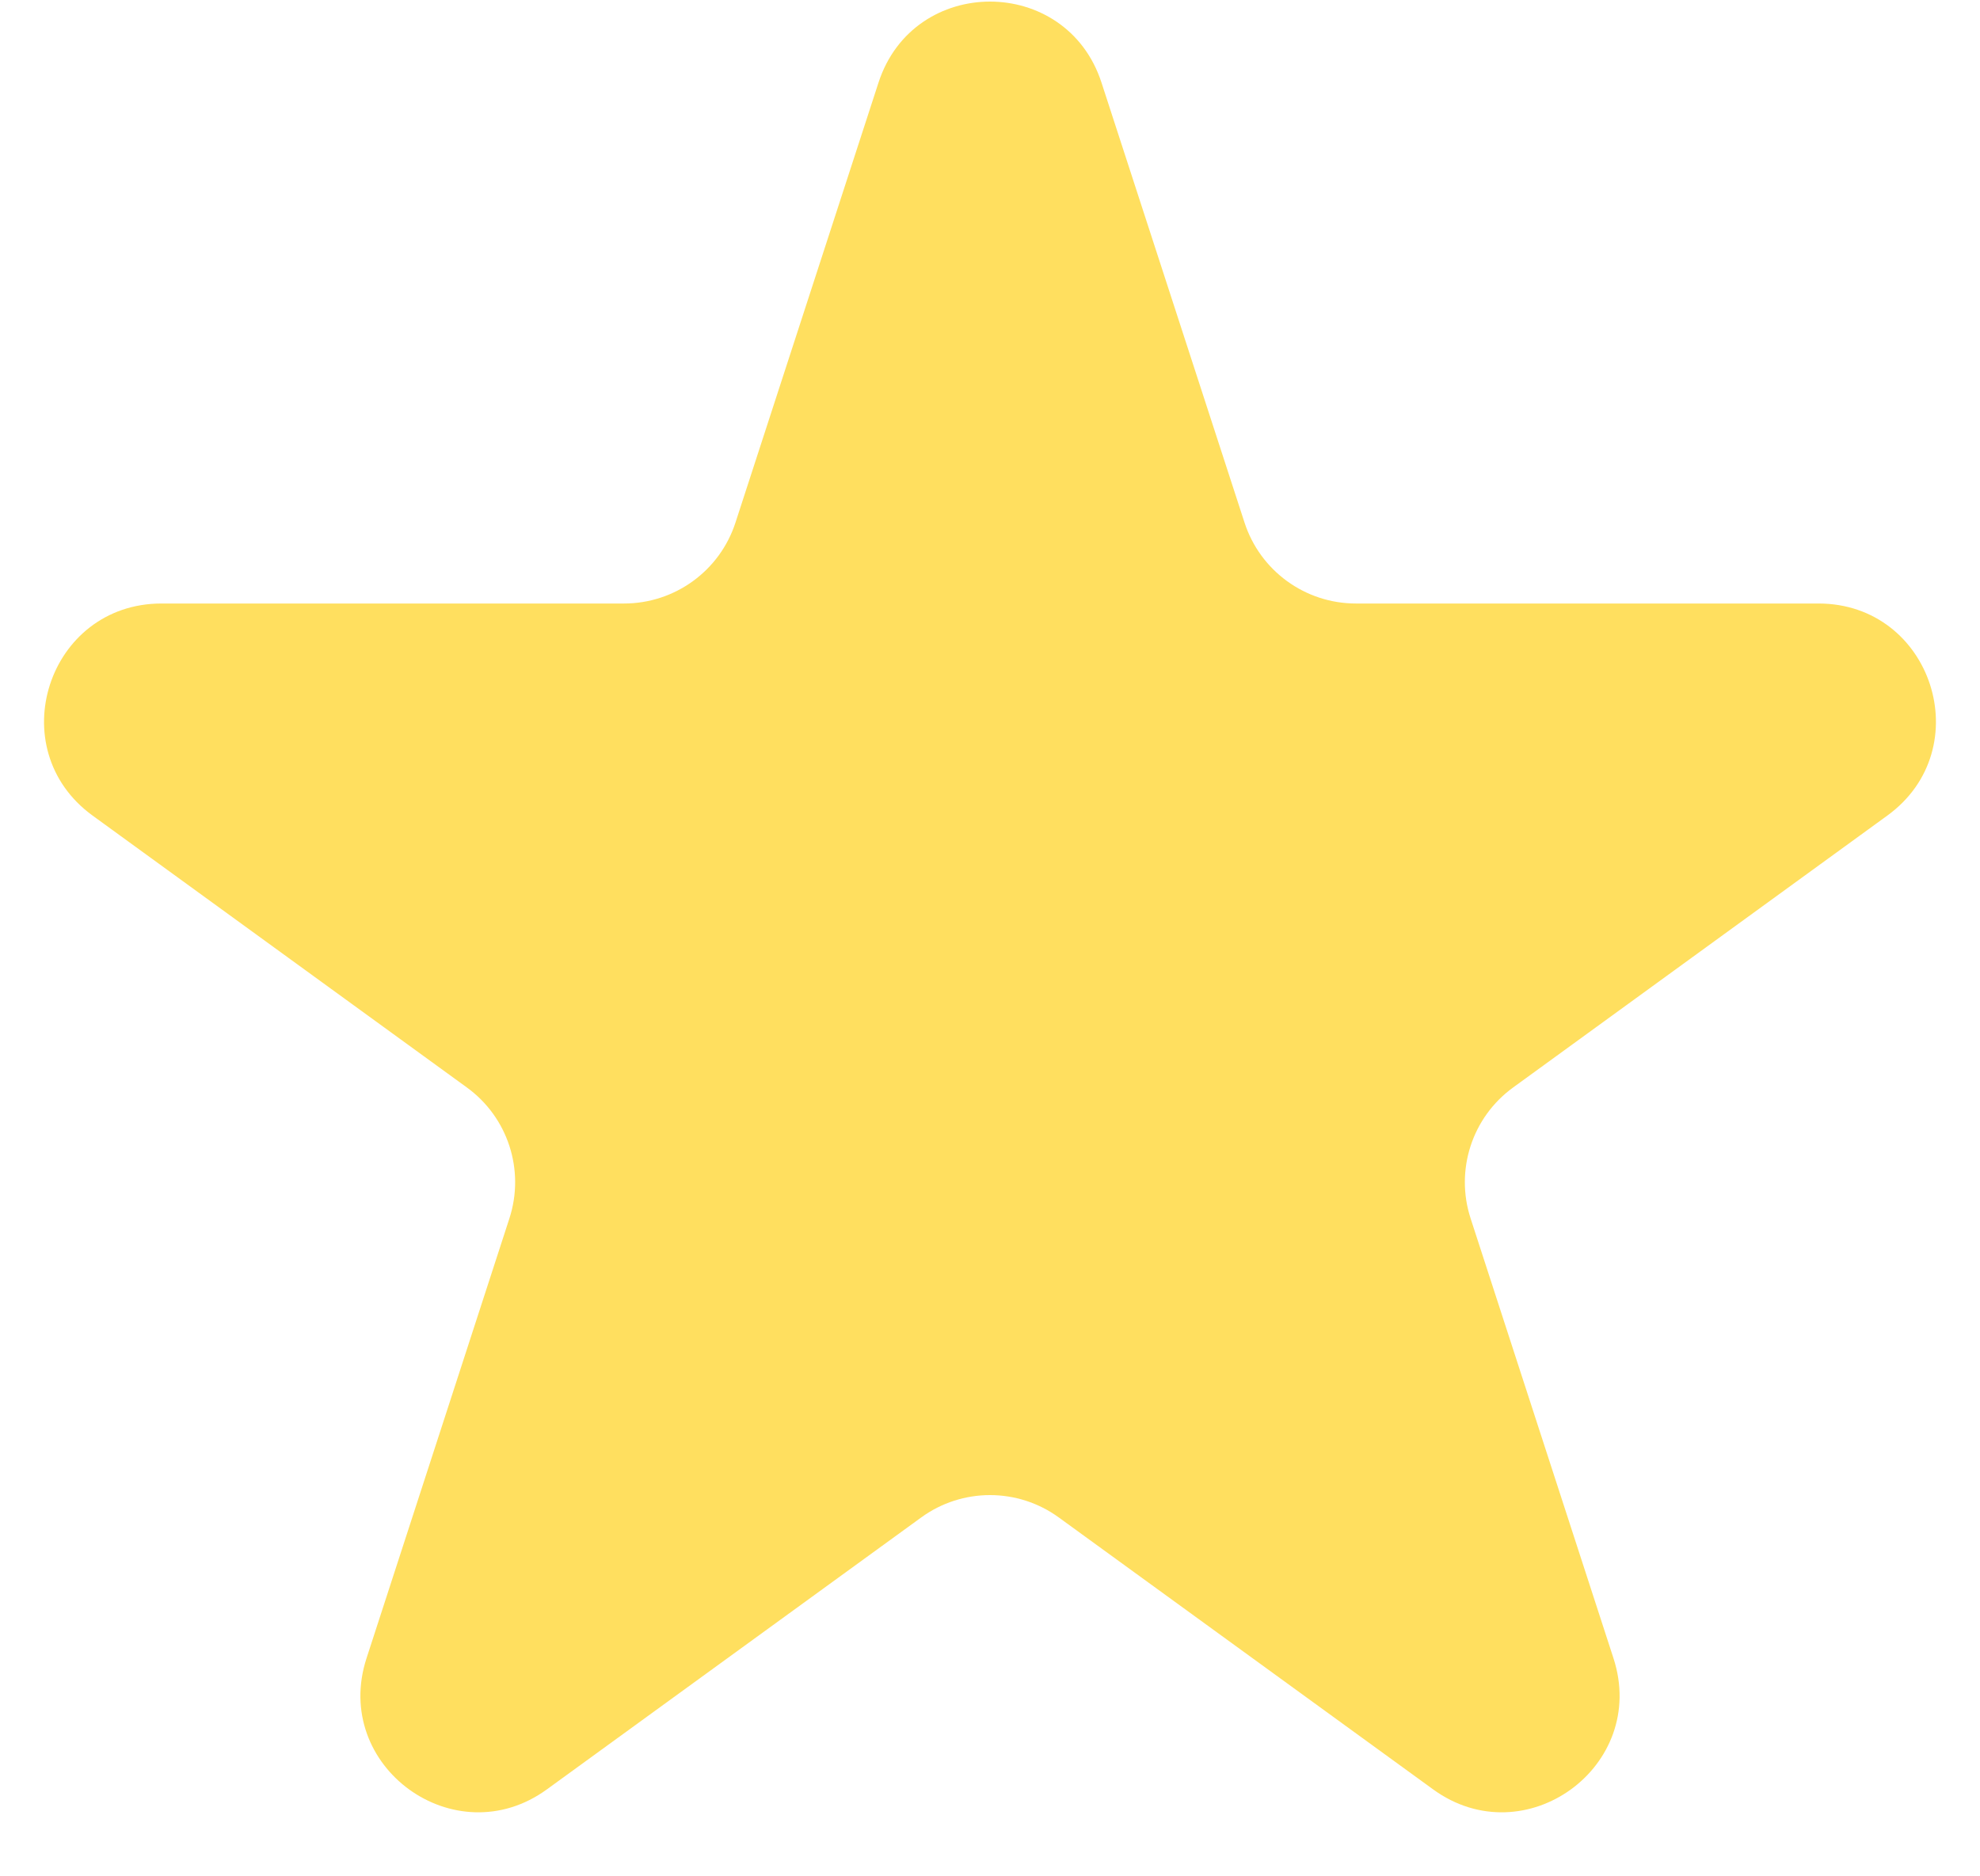
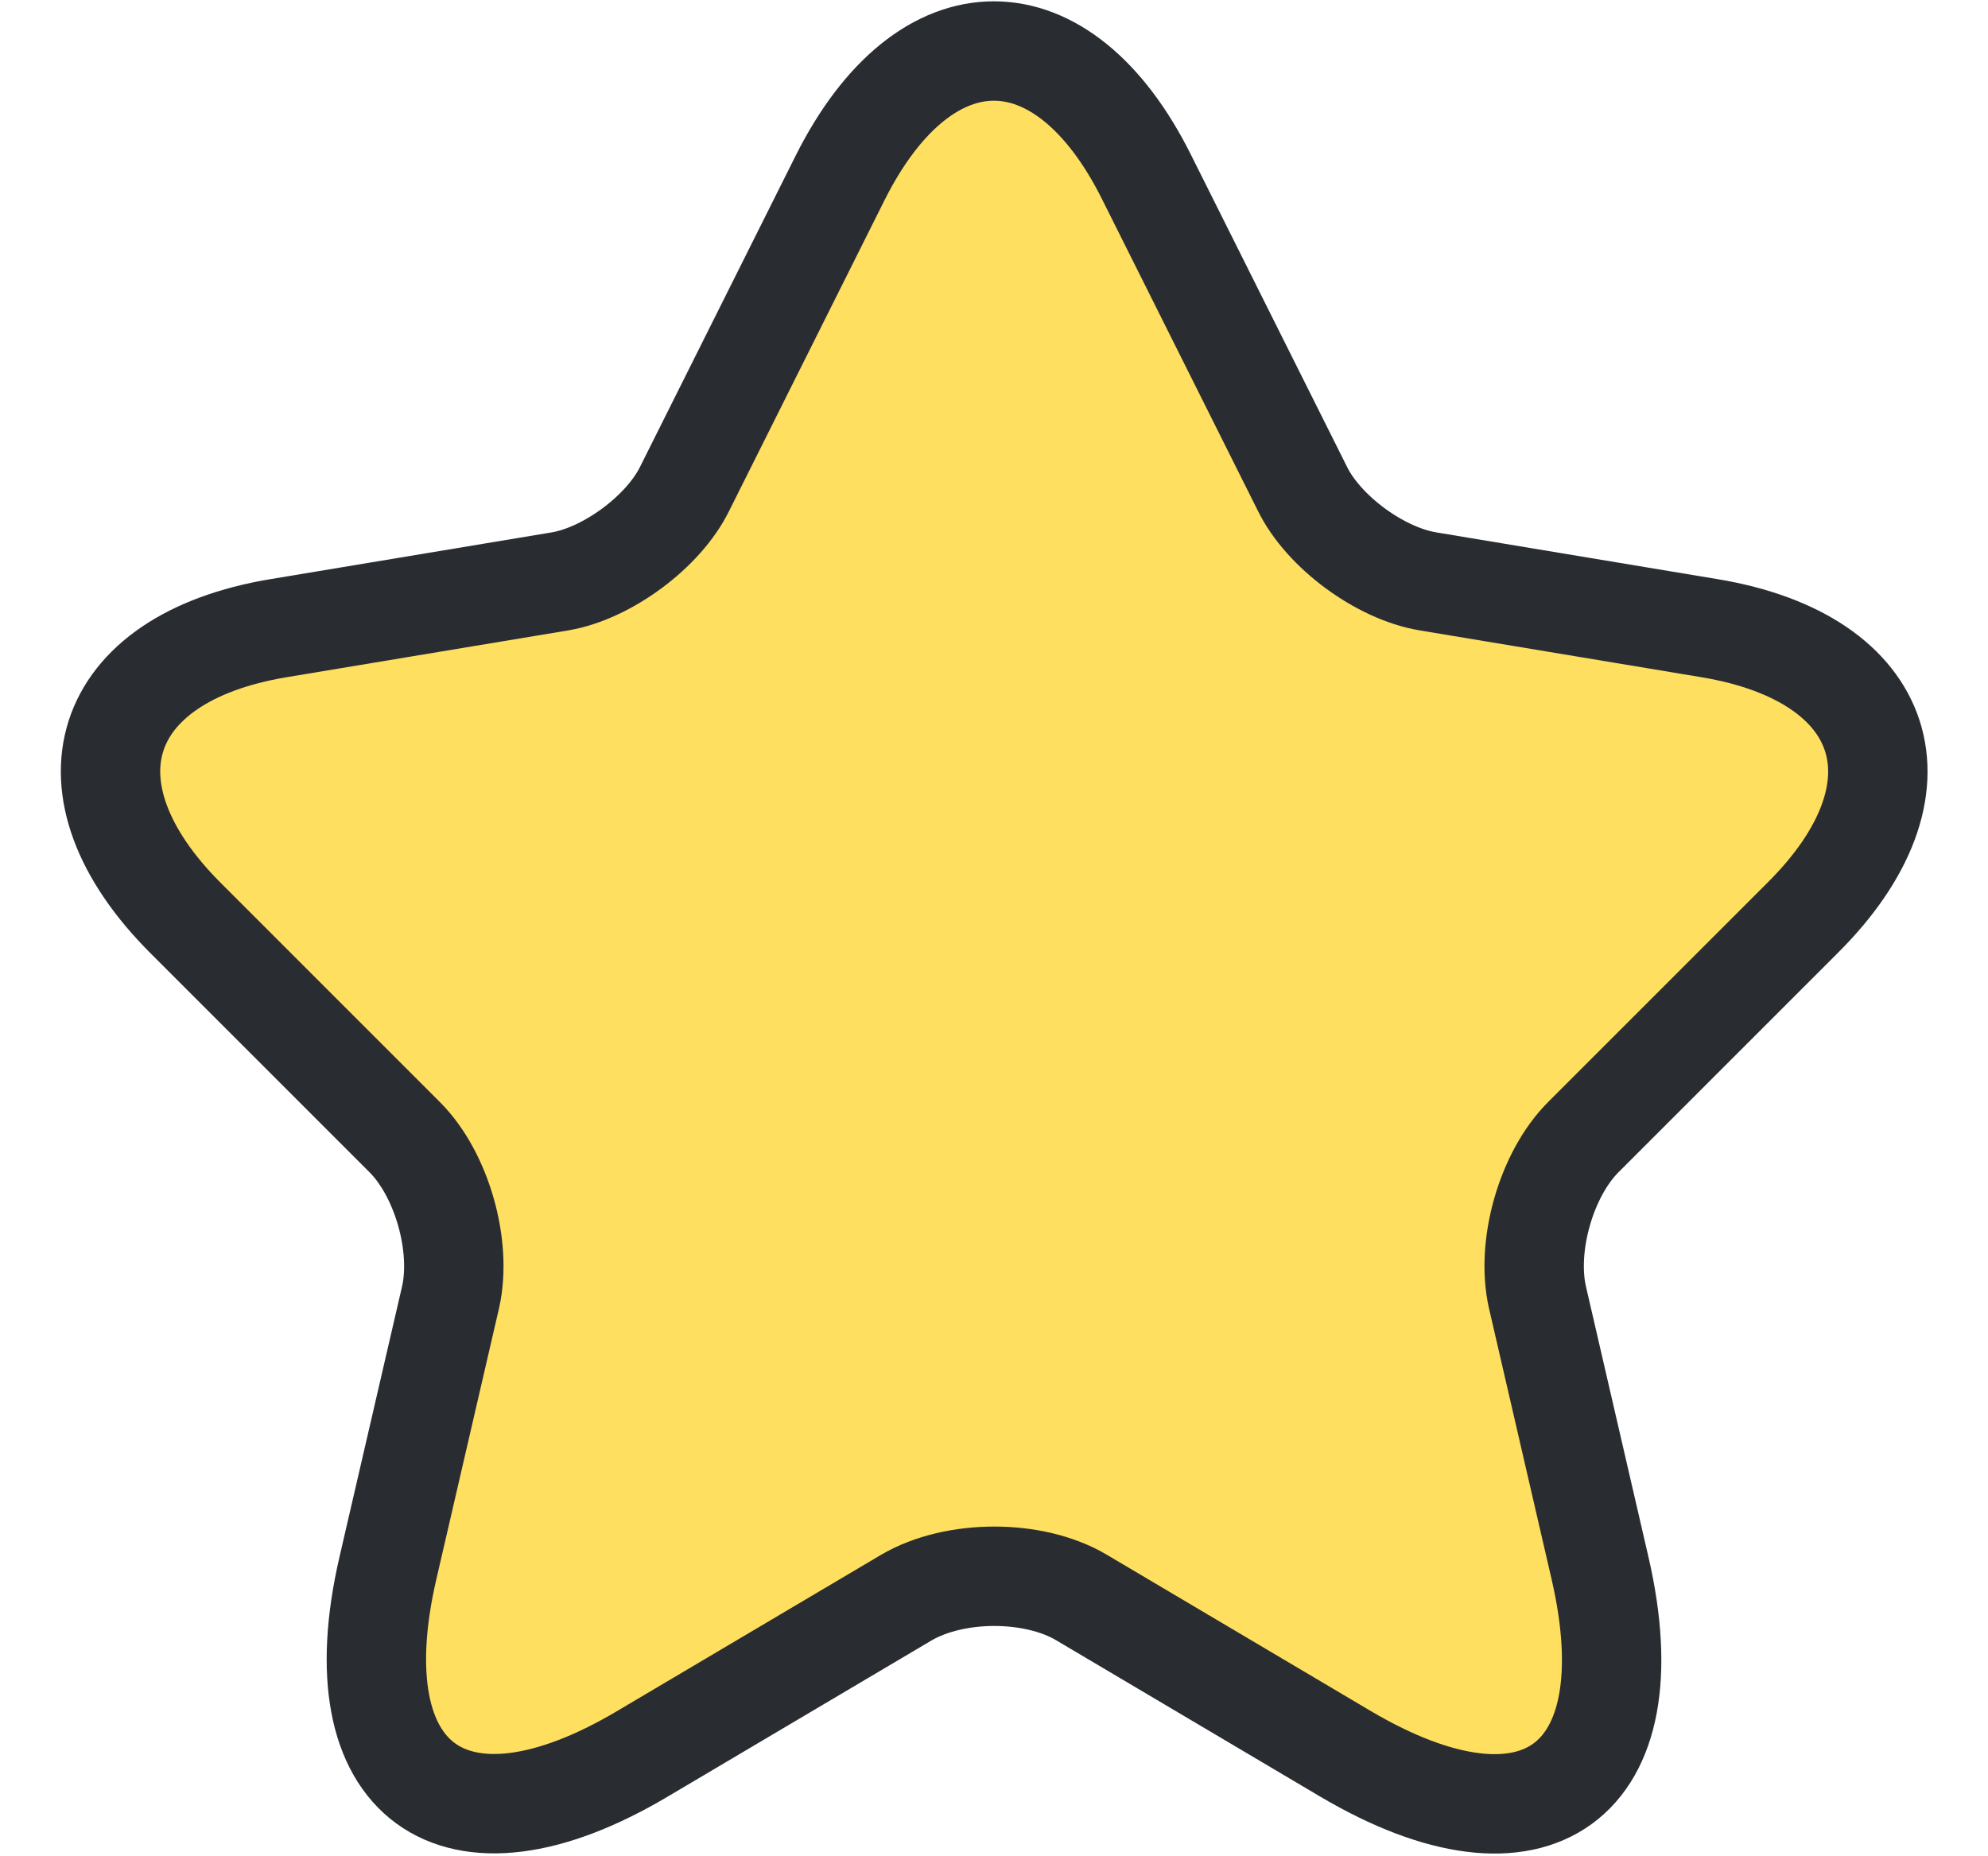
- <svg xmlns="http://www.w3.org/2000/svg" width="19" height="18" viewBox="0 0 19 18" fill="none">
-   <path d="M8.43 0.793C8.767 -0.244 10.233 -0.244 10.57 0.793L11.942 5.014C12.092 5.478 12.524 5.792 13.011 5.792H17.45C18.54 5.792 18.993 7.186 18.111 7.827L14.521 10.436C14.126 10.722 13.961 11.23 14.112 11.694L15.483 15.915C15.82 16.952 14.634 17.814 13.752 17.173L10.161 14.564C9.767 14.277 9.233 14.277 8.839 14.564L5.248 17.173C4.366 17.814 3.18 16.952 3.517 15.915L4.888 11.694C5.039 11.23 4.874 10.722 4.479 10.436L0.888 7.827C0.007 7.186 0.46 5.792 1.55 5.792H5.988C6.476 5.792 6.908 5.478 7.058 5.014L8.43 0.793Z" fill="#FFDF5F" />
+ <svg xmlns="http://www.w3.org/2000/svg" width="30" height="28" viewBox="0 0 30 28" fill="none">
+   <path d="M17.306 2.68L19.653 7.373C19.973 8.027 20.826 8.653 21.547 8.773L25.8 9.48C28.52 9.933 29.16 11.907 27.2 13.853L23.893 17.16C23.333 17.72 23.026 18.8 23.2 19.573L24.146 23.667C24.893 26.907 23.173 28.16 20.306 26.467L16.32 24.107C15.6 23.68 14.413 23.68 13.68 24.107L9.693 26.467C6.84 28.16 5.107 26.893 5.853 23.667L6.8 19.573C6.973 18.8 6.667 17.72 6.107 17.16L2.8 13.853C0.853 11.907 1.48 9.933 4.2 9.48L8.453 8.773C9.16 8.653 10.013 8.027 10.333 7.373L12.68 2.68C13.96 0.133 16.04 0.133 17.306 2.68Z" fill="#FFDF5F" stroke="#292D32" stroke-width="1.5" stroke-linecap="round" stroke-linejoin="round" />
</svg>
